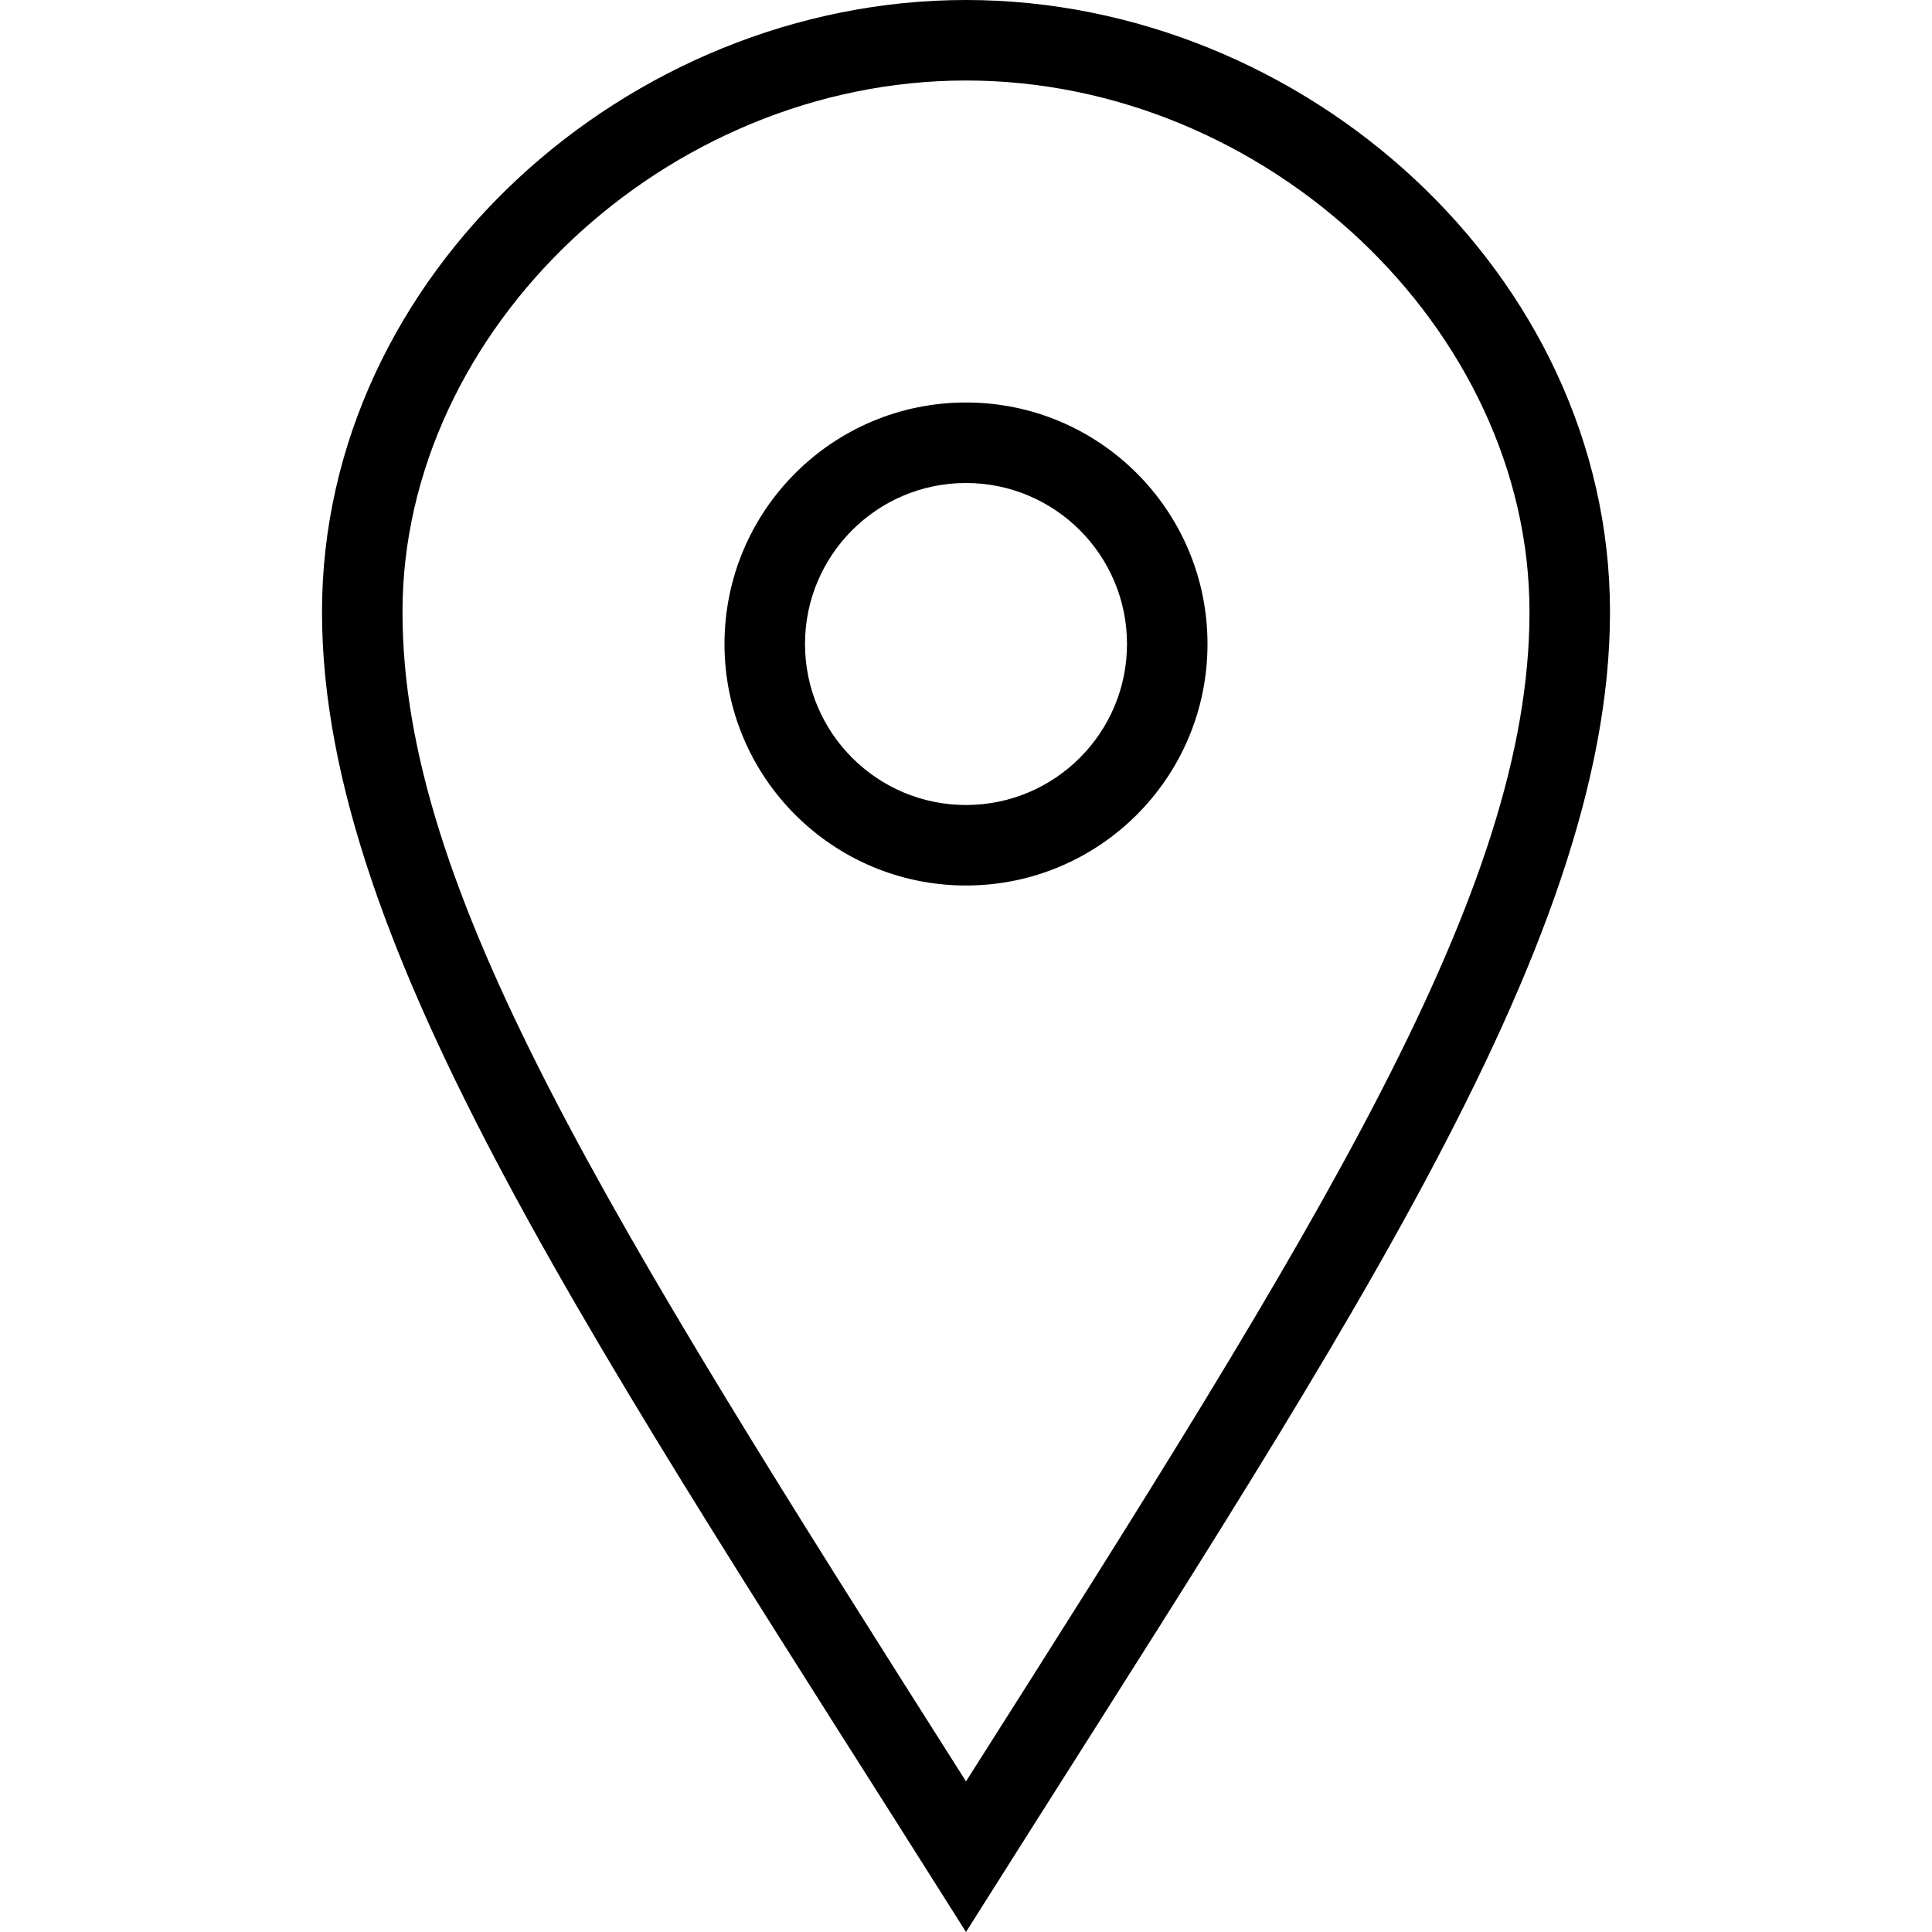
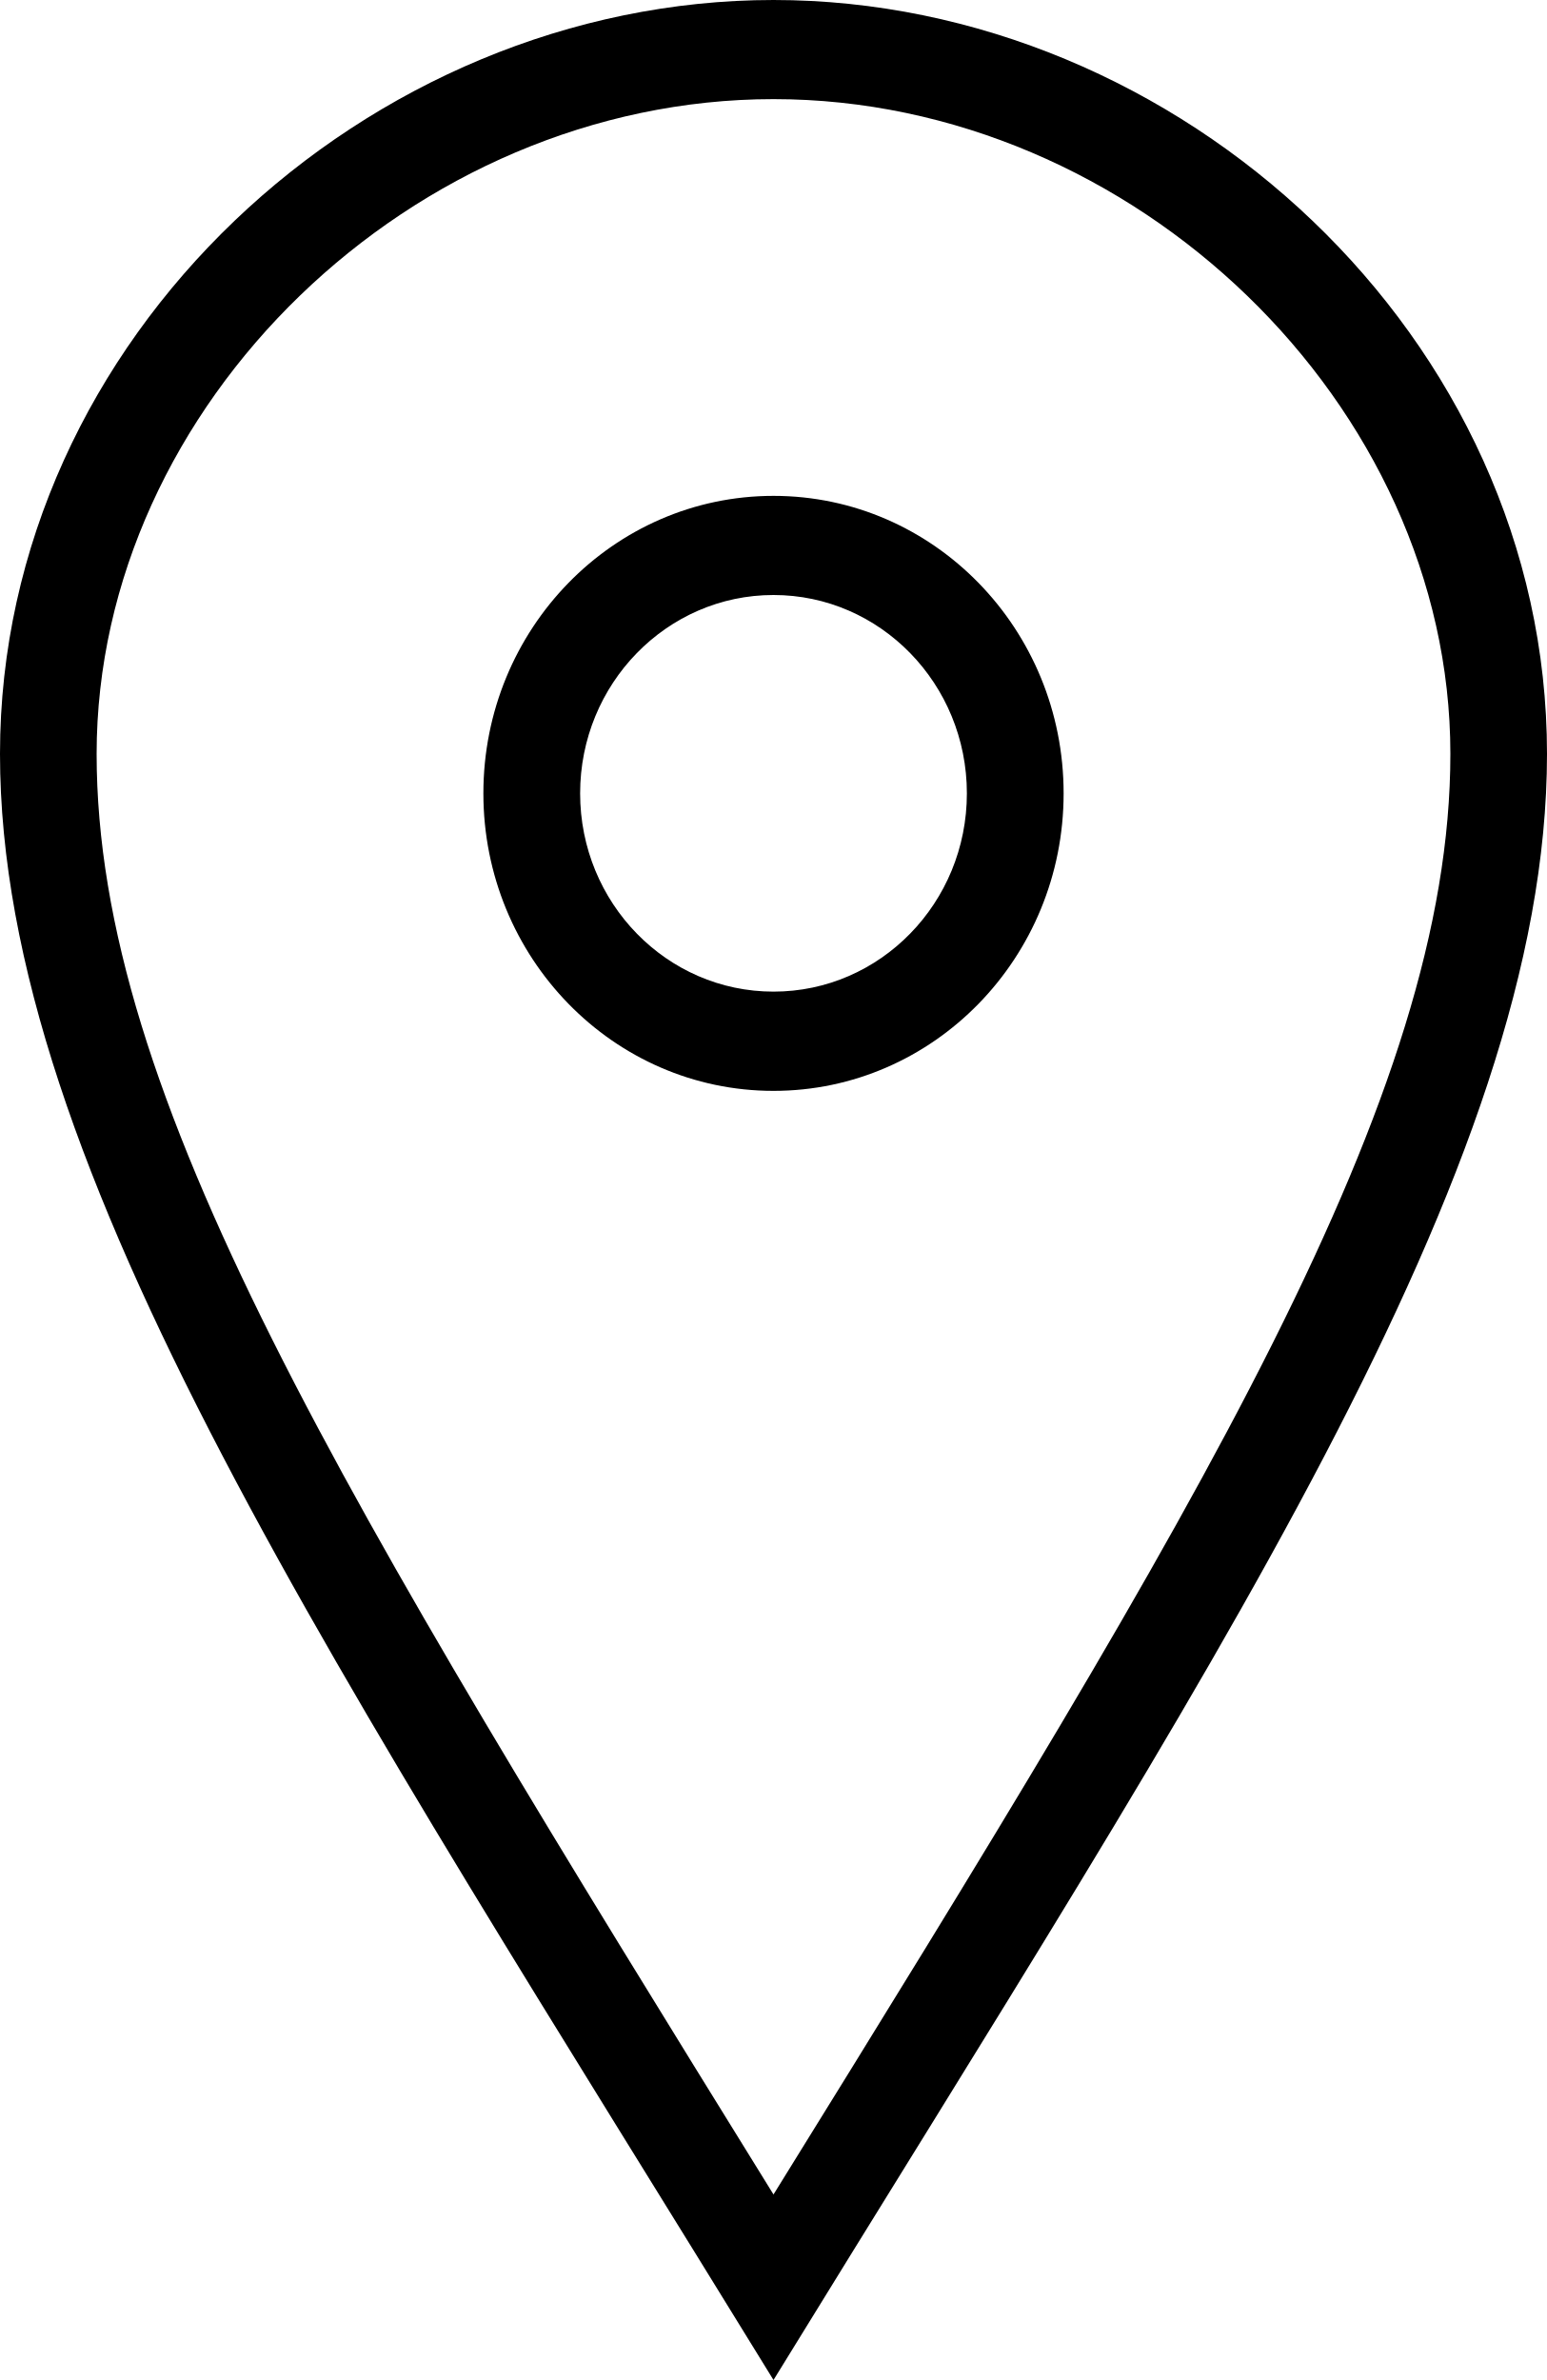
- <svg xmlns="http://www.w3.org/2000/svg" width="24" height="24" fill-rule="evenodd" clip-rule="evenodd">
-   <path d="M12 10c-1.104 0-2-.896-2-2s.896-2 2-2 2 .896 2 2-.896 2-2 2m0-5c-1.657 0-3 1.343-3 3s1.343 3 3 3 3-1.343 3-3-1.343-3-3-3m-7 2.602c0-3.517 3.271-6.602 7-6.602s7 3.085 7 6.602c0 3.455-2.563 7.543-7 14.527-4.489-7.073-7-11.072-7-14.527m7-7.602c-4.198 0-8 3.403-8 7.602 0 4.198 3.469 9.21 8 16.398 4.531-7.188 8-12.2 8-16.398 0-4.199-3.801-7.602-8-7.602" />
+ <svg xmlns="http://www.w3.org/2000/svg" width="13" height="20" viewBox="0 0 13 20" fill="none">
+   <path fill-rule="evenodd" clip-rule="evenodd" d="M6.5 8.333C5.603 8.333 4.875 7.587 4.875 6.667C4.875 5.747 5.603 5 6.5 5C7.397 5 8.125 5.747 8.125 6.667C8.125 7.587 7.397 8.333 6.5 8.333ZM6.5 4.167C5.154 4.167 4.062 5.286 4.062 6.667C4.062 8.047 5.154 9.167 6.5 9.167C7.846 9.167 8.938 8.047 8.938 6.667C8.938 5.286 7.846 4.167 6.5 4.167ZM0.812 6.335C0.812 3.404 3.47 0.833 6.5 0.833C9.53 0.833 12.188 3.404 12.188 6.335C12.188 9.214 10.105 12.621 6.5 18.441C2.853 12.547 0.812 9.214 0.812 6.335ZM6.5 0C3.089 0 0 2.836 0 6.335C0 9.833 2.819 14.01 6.5 20C10.181 14.01 13 9.833 13 6.335C13 2.836 9.912 0 6.5 0Z" fill="black" />
</svg>
